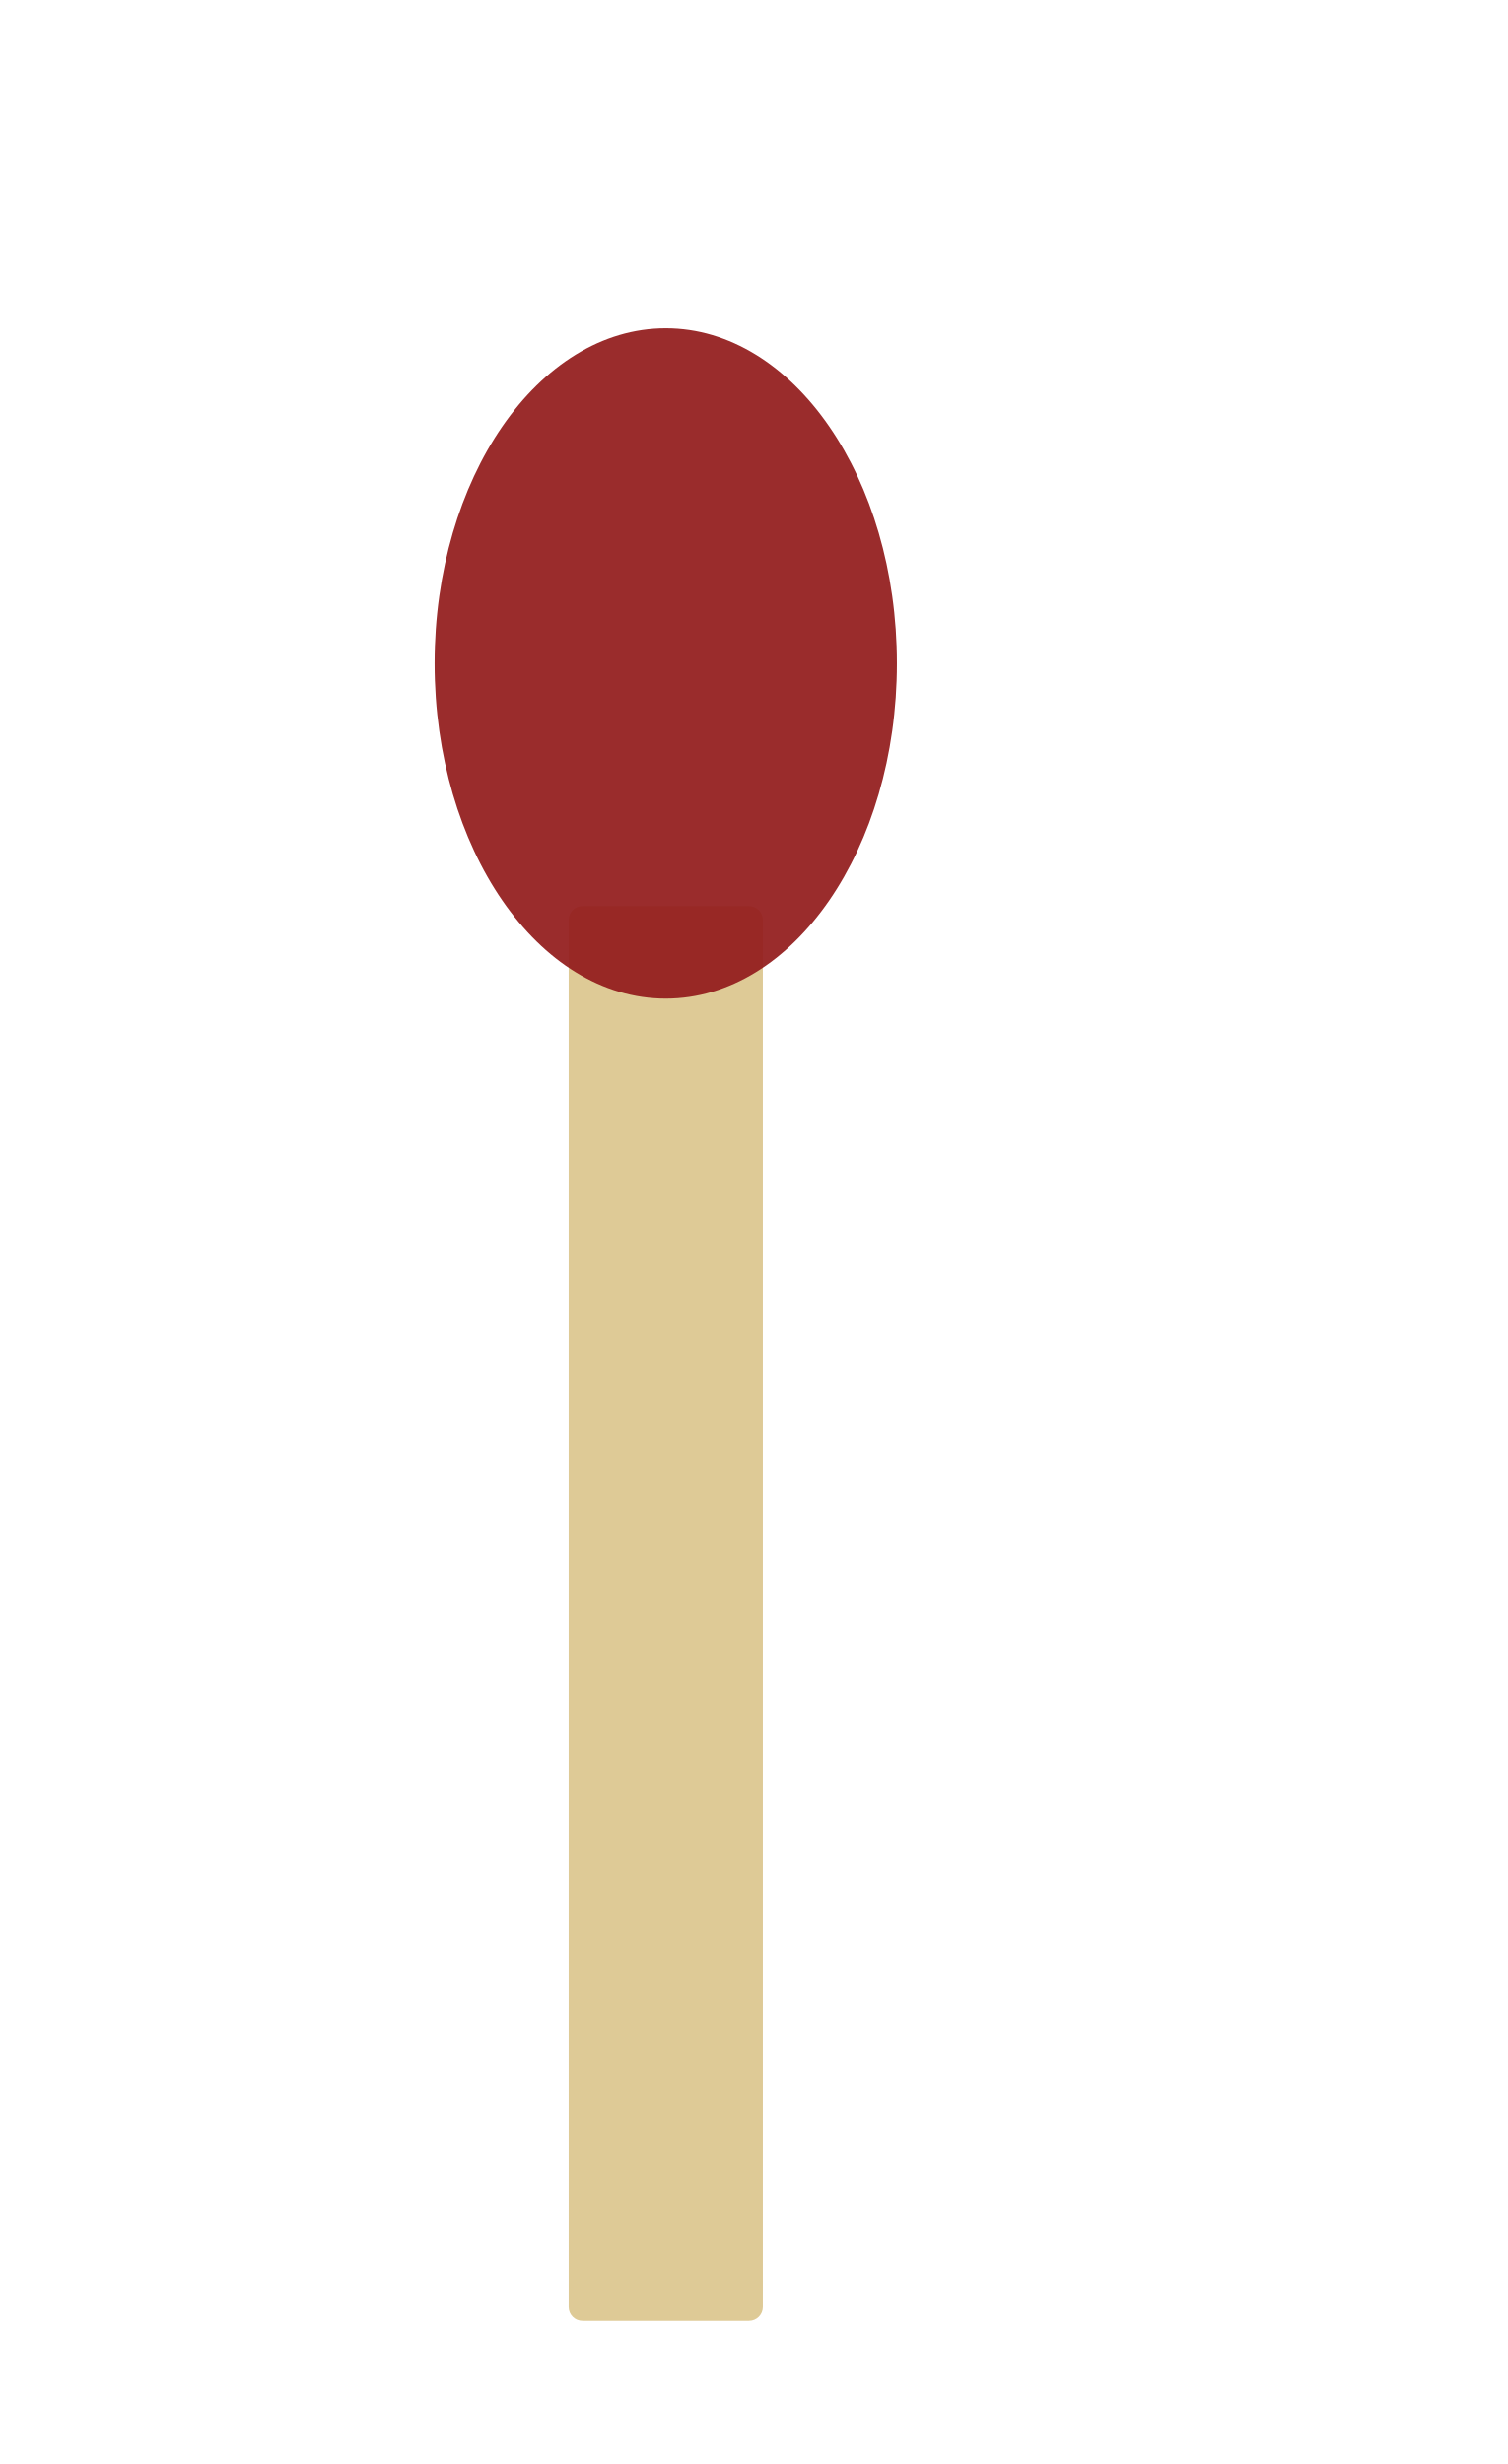
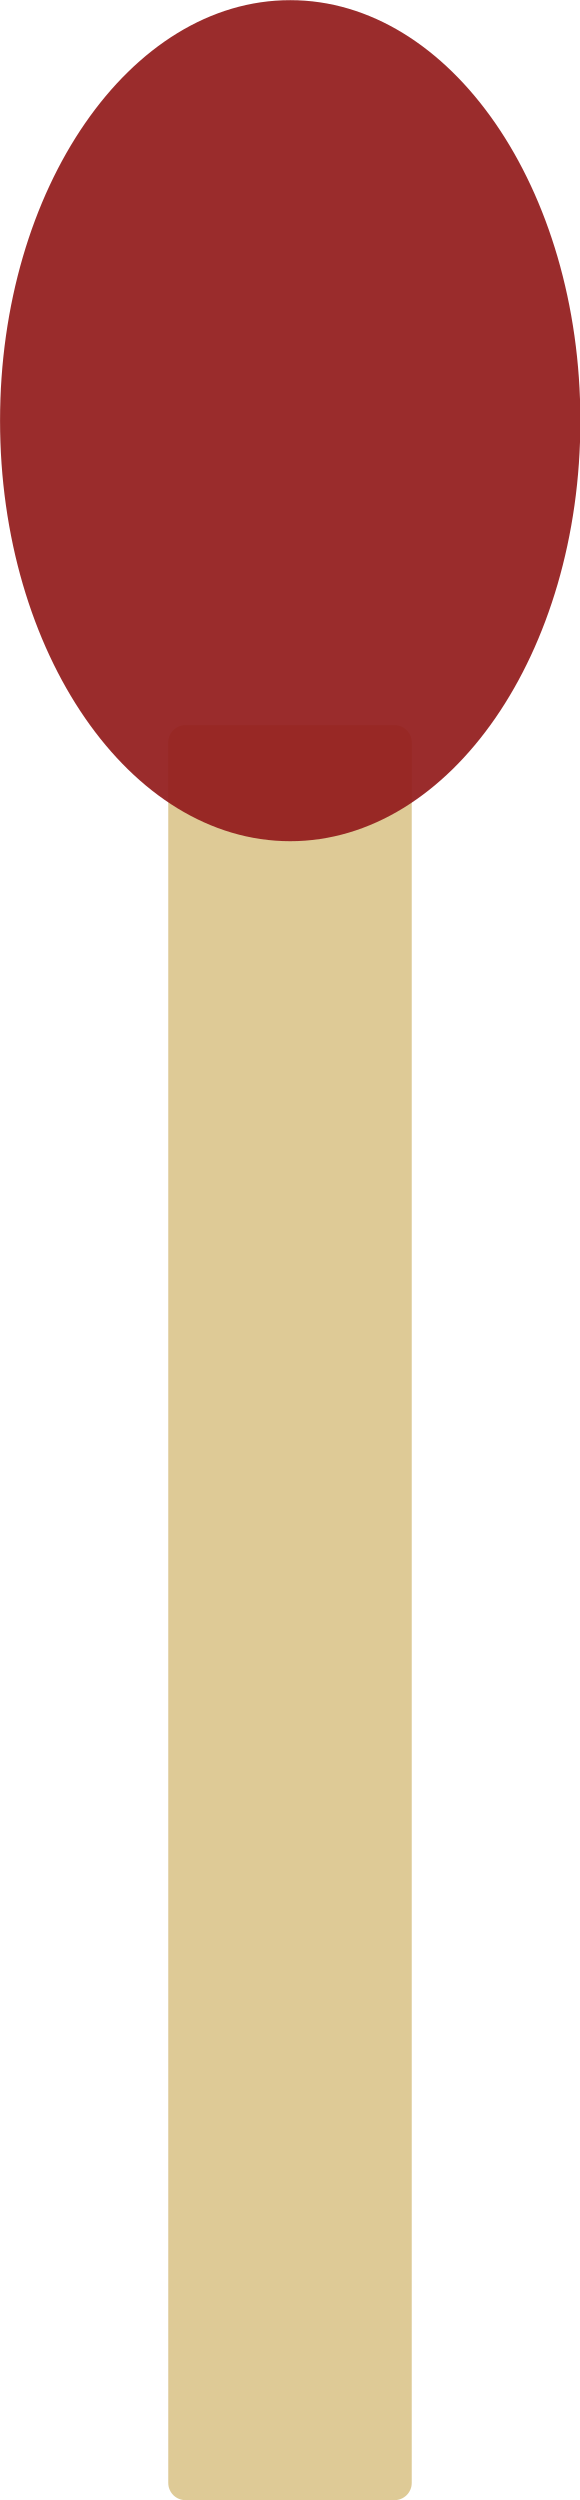
- <svg xmlns="http://www.w3.org/2000/svg" width="141.626" height="231.549" viewBox="0 0 37.472 61.264" version="1.1" id="svg1">
+ <svg xmlns="http://www.w3.org/2000/svg" width="5.213" height="22.47" viewBox="0 0 1.379 5.945" version="1.1" id="svg1">
  <defs id="defs1" />
-   <g id="layer1" transform="translate(-1.68112,-0.0574742)">
-     <rect style="fill:#dbc68e;fill-opacity:0.928;stroke:#2e2731;stroke-width:0;stroke-linecap:round;stroke-linejoin:round;paint-order:fill markers stroke" id="rect1" width="4.828" height="35.174" x="15.82" y="22.587" ry="0.345" />
-     <ellipse style="fill:#921c1c;fill-opacity:0.928;stroke:#463e37;stroke-width:0;stroke-linecap:round;stroke-linejoin:round;paint-order:fill markers stroke;stroke-opacity:1" id="path1" cx="18.234" cy="16.553" rx="5.747" ry="8.334" />
+   <g id="layer1" transform="translate(-17.544,-30.01762)">
+     <rect style="fill:#dbc68e;fill-opacity:0.928;stroke:#2e2731;stroke-width:0;stroke-linecap:round;stroke-linejoin:round;paint-order:fill markers stroke" id="rect1" width="0.579" height="4.221" x="17.944" y="31.742" ry="0.041" />
+     <ellipse style="fill:#921c1c;fill-opacity:0.928;stroke:#463e37;stroke-width:0;stroke-linecap:round;stroke-linejoin:round;stroke-opacity:1;paint-order:fill markers stroke" id="path1" cx="18.234" cy="31.018" rx="0.69" ry="1" />
  </g>
</svg>
